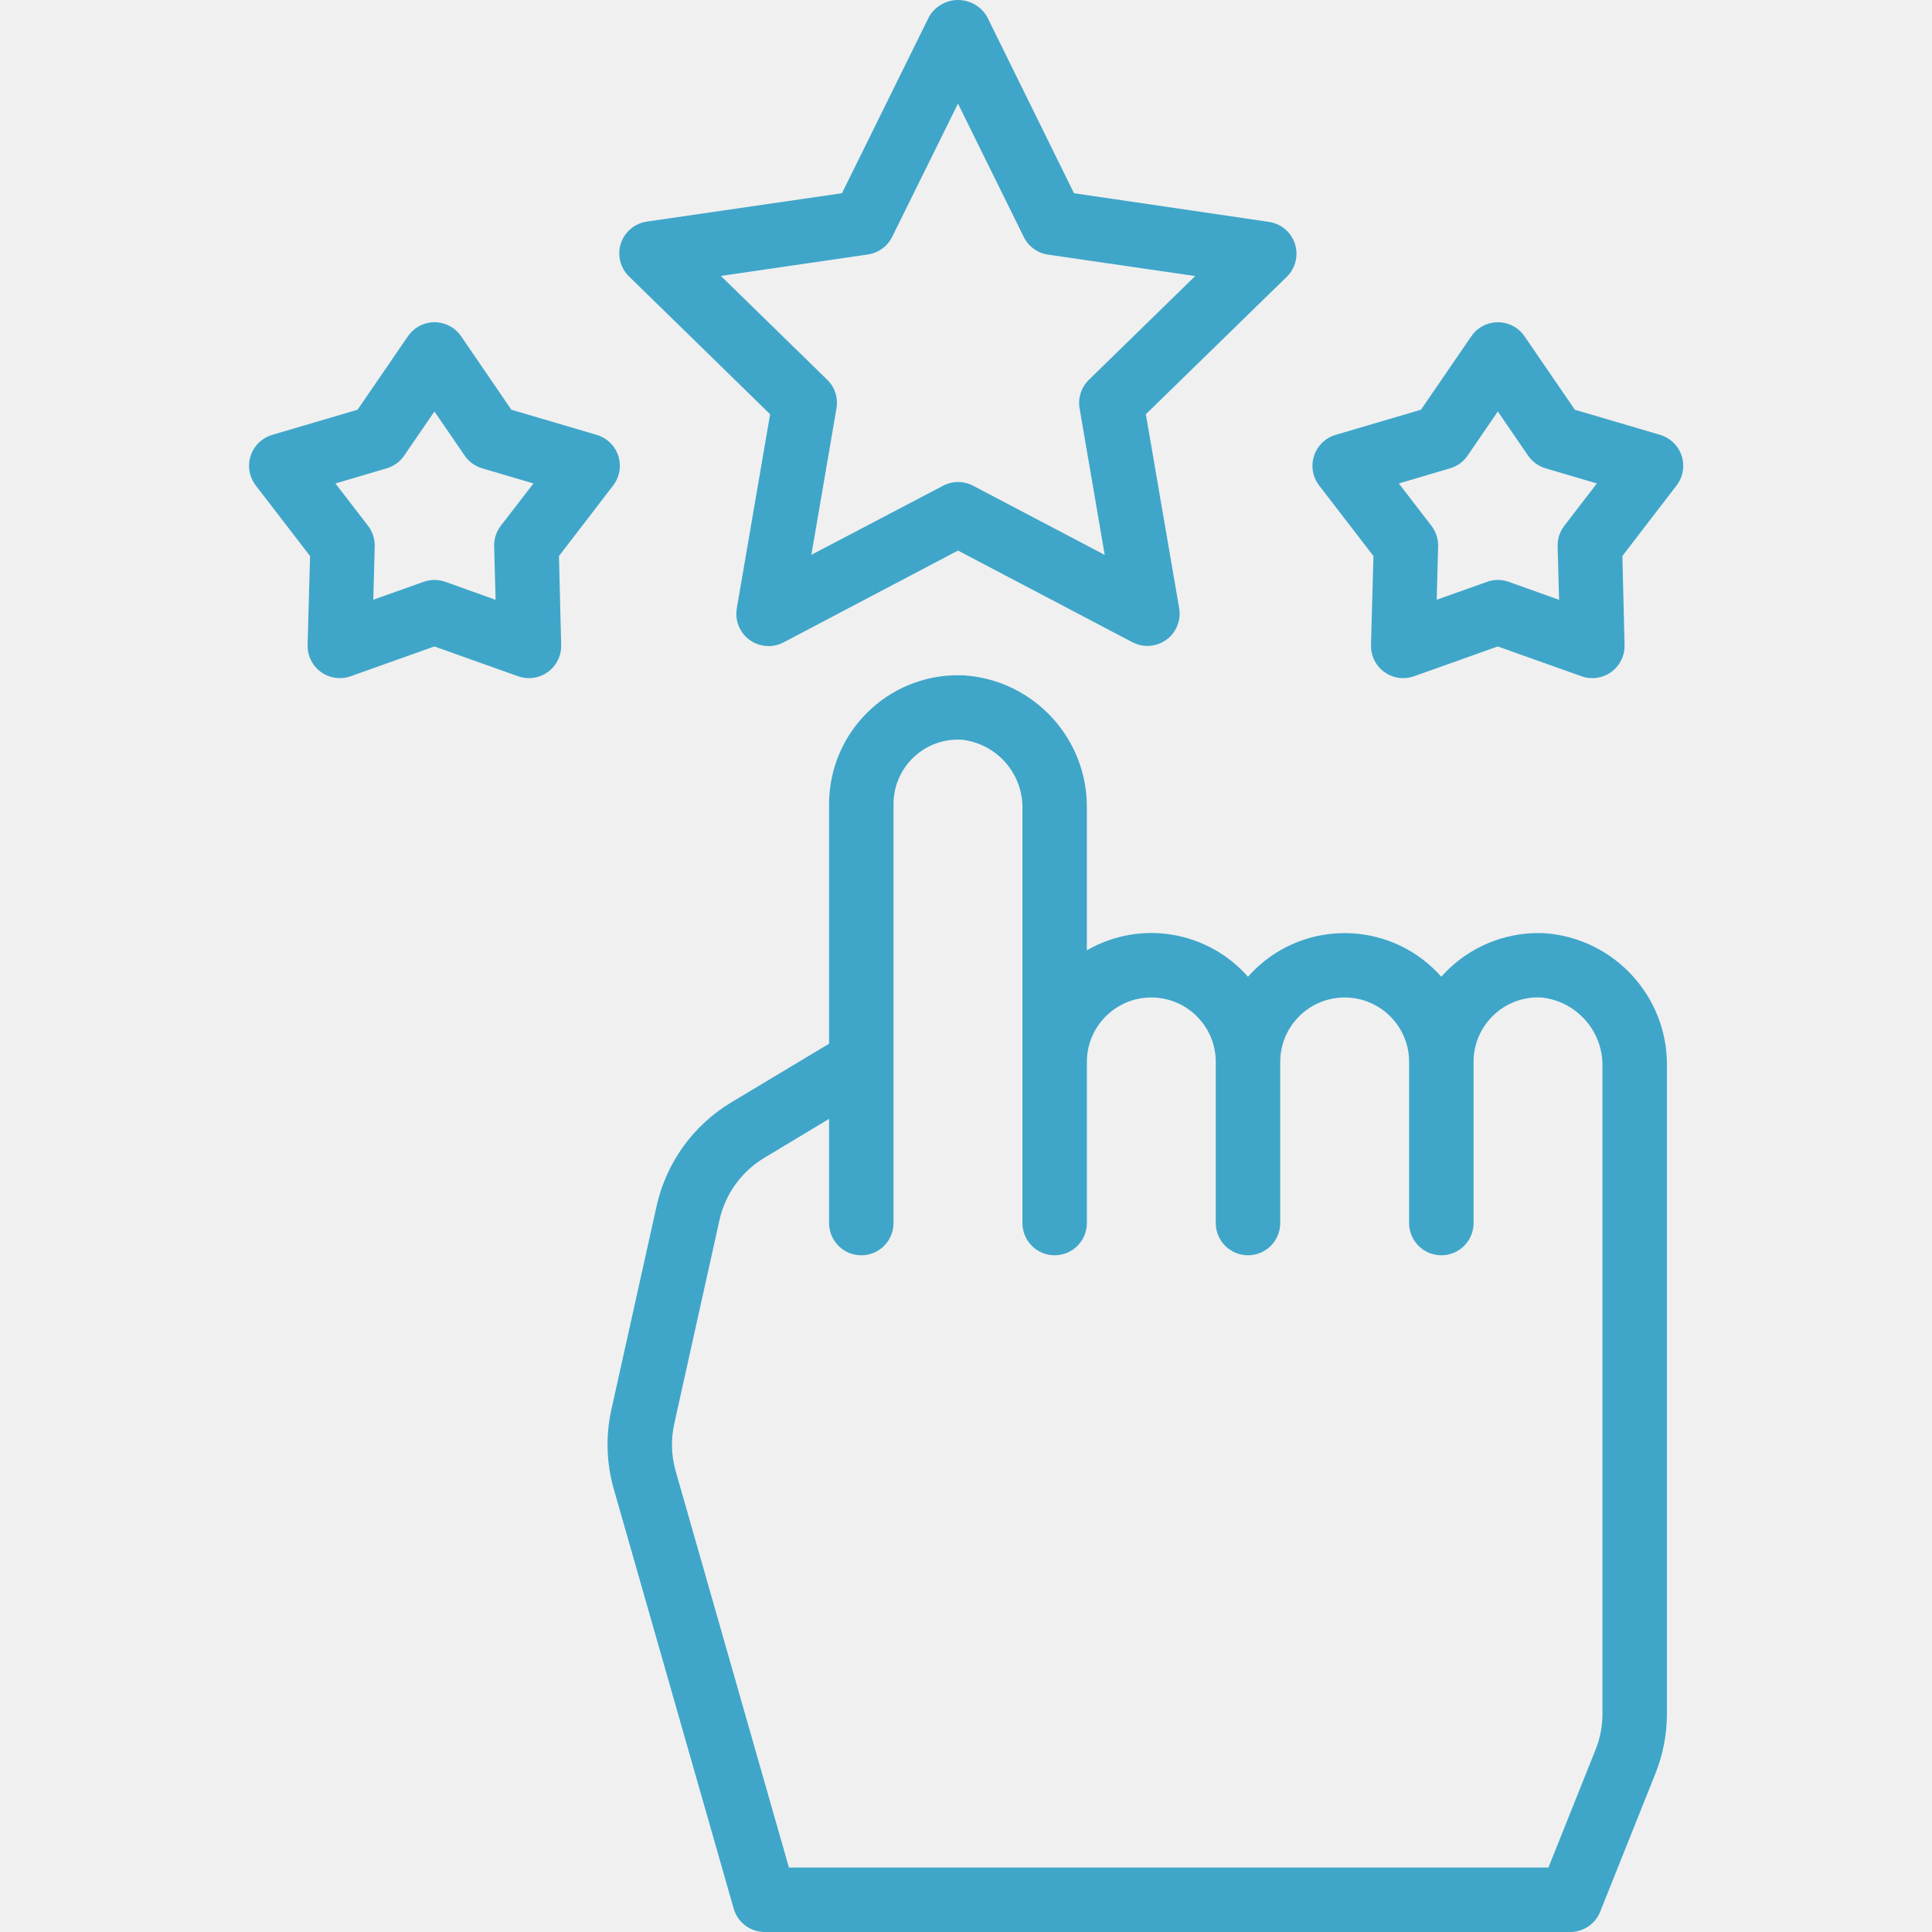
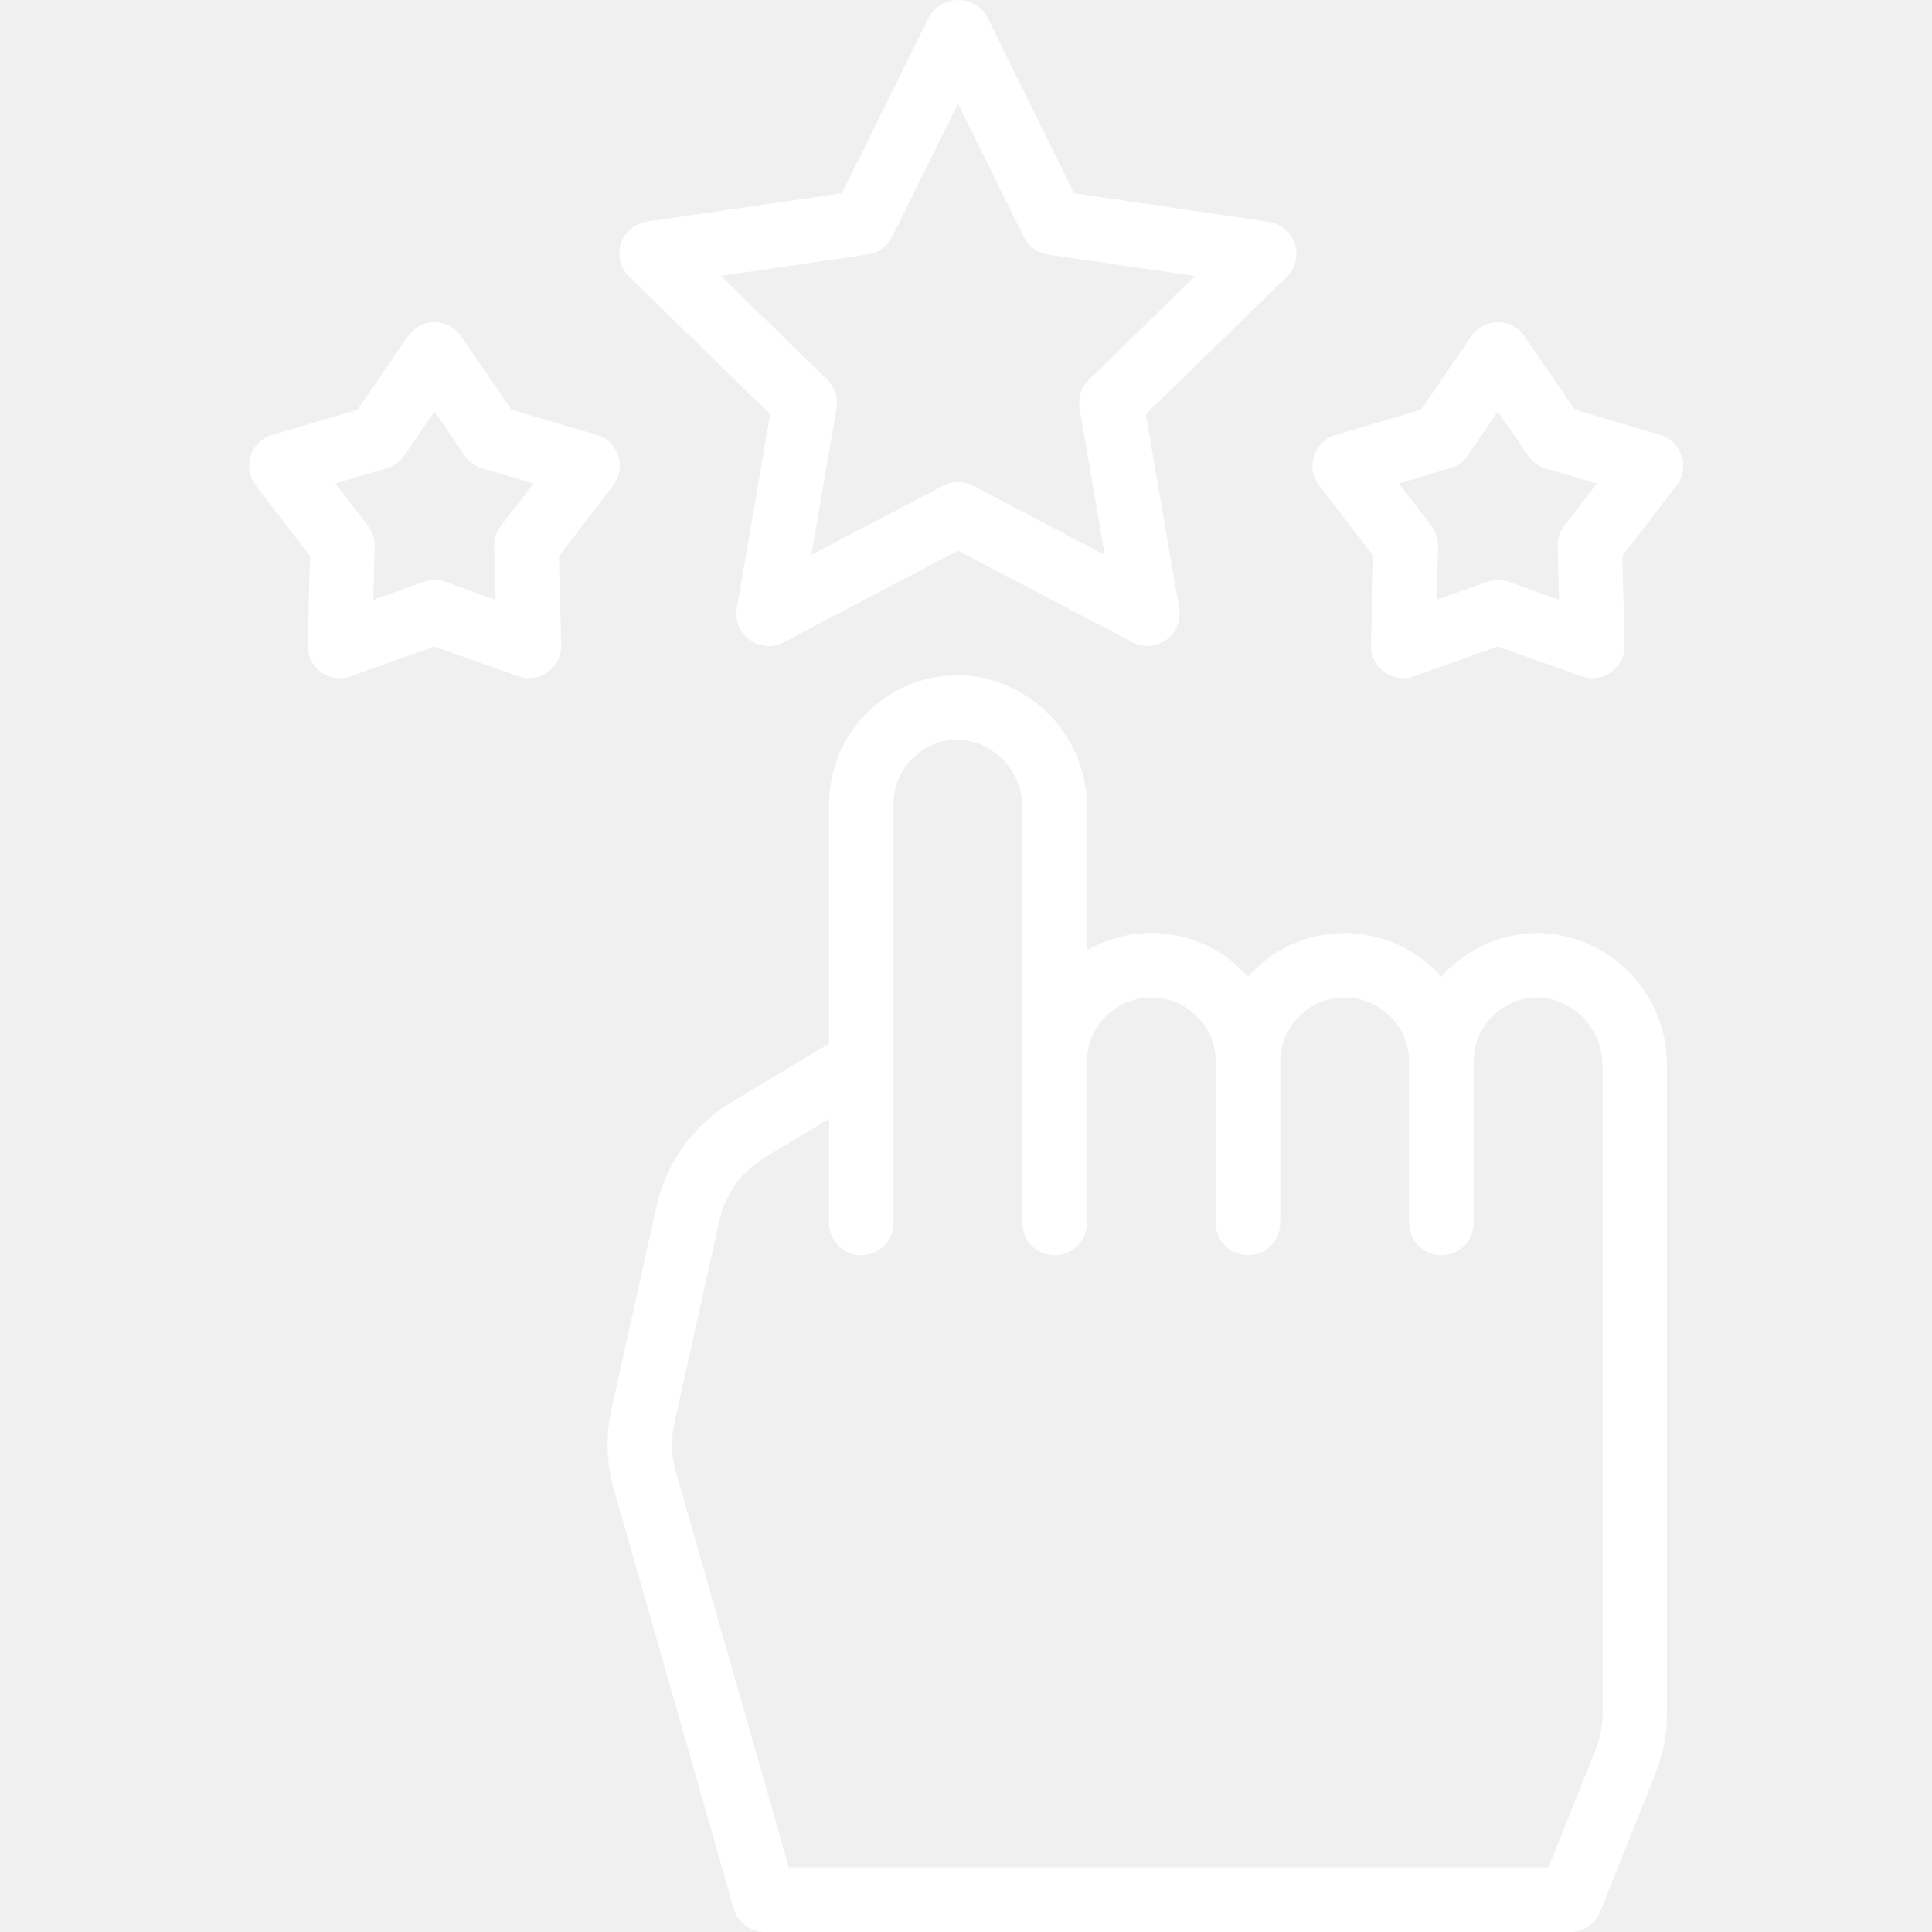
<svg xmlns="http://www.w3.org/2000/svg" height="512pt" viewBox="-66 0 512 512" width="512pt">
-   <path fill="#3fa6c9" d="m98.531 64.516c-1 3.09-.16 6.48 2.168 8.746l37.387 36.516-8.828 51.461c-.797 4.648 2.324 9.062 6.973 9.859 1.852.316 3.754.016 5.418-.859l46.227-24.336 46.223 24.293c4.176 2.195 9.34.59 11.535-3.582.875-1.664 1.176-3.566.859-5.418l-8.832-51.418 37.387-36.457c3.355-3.312 3.387-8.723.074-12.074-1.293-1.309-2.977-2.168-4.797-2.441l-51.707-7.602-23.059-46.824c-2.492-4.23-7.941-5.641-12.172-3.148-1.297.766-2.383 1.852-3.148 3.148l-23.109 46.824-51.68 7.516c-3.223.457-5.906 2.707-6.918 5.797zm65.473 2.922c2.781-.402 5.188-2.152 6.43-4.672l17.441-35.312 17.438 35.355c1.242 2.52 3.648 4.27 6.43 4.672l39 5.672-28.18 27.504c-2.016 1.961-2.934 4.789-2.461 7.559l6.66 38.84-34.883-18.336c-2.484-1.305-5.457-1.305-7.941 0l-34.918 18.309 6.66-38.84c.473-2.77-.445-5.594-2.461-7.555l-28.18-27.508zm0 0" />
-   <path fill="#3fa6c9" d="m96.5 128.652c2.875-3.738 2.176-9.102-1.562-11.977-.836-.645-1.781-1.125-2.793-1.426l-22.633-6.668-13.32-19.48c-2.668-3.887-7.984-4.875-11.875-2.207-.863.594-1.613 1.344-2.207 2.207l-13.348 19.48-22.641 6.668c-4.523 1.34-7.105 6.09-5.77 10.613.301 1.008.781 1.953 1.422 2.789l14.391 18.699-.648 23.59c-.129 4.711 3.586 8.641 8.301 8.77 1.051.031 2.098-.137 3.09-.488l22.203-7.906 22.203 7.906c4.445 1.582 9.328-.738 10.91-5.18.355-.996.523-2.047.492-3.102l-.582-23.59zm-29.781 10.68c-1.191 1.562-1.816 3.484-1.766 5.449l.383 14.176-13.328-4.773c-1.852-.656-3.875-.656-5.723 0l-13.355 4.75.375-14.141c.051-1.965-.574-3.891-1.77-5.449l-8.641-11.223 13.586-4.012c1.887-.551 3.523-1.738 4.629-3.359l8.02-11.707 8.02 11.707c1.109 1.617 2.746 2.805 4.629 3.359l13.594 4.012zm0 0" />
-   <path fill="#3fa6c9" d="m373.98 115.25-22.629-6.668-13.348-19.48c-2.672-3.887-7.984-4.875-11.875-2.207-.867.594-1.613 1.344-2.207 2.207l-13.348 19.48-22.641 6.668c-4.523 1.34-7.105 6.09-5.77 10.613.297 1.008.781 1.953 1.422 2.789l14.391 18.699-.648 23.59c-.129 4.711 3.586 8.641 8.301 8.77 1.051.031 2.098-.137 3.09-.488l22.203-7.906 22.203 7.906c4.445 1.582 9.328-.738 10.91-5.18.355-.996.52-2.047.492-3.102l-.582-23.59 14.363-18.699c2.875-3.738 2.18-9.102-1.559-11.977-.836-.645-1.785-1.125-2.797-1.422h.027zm-25.422 24.082c-1.195 1.562-1.82 3.484-1.77 5.449l.387 14.176-13.359-4.773c-1.848-.656-3.871-.656-5.719 0l-13.355 4.75.375-14.141c.051-1.965-.574-3.891-1.77-5.449l-8.641-11.223 13.586-4.012c1.887-.551 3.52-1.738 4.629-3.359l8.02-11.707 8.02 11.707c1.109 1.617 2.742 2.805 4.625 3.359l13.598 4.012zm0 0" />
-   <path fill="#3fa6c9" d="m343.41 247.312c-9.367-.465-18.52 2.91-25.34 9.348-.734.703-1.441 1.438-2.109 2.188-12.477-14.148-34.062-15.504-48.211-3.023-1.07.941-2.082 1.953-3.027 3.023-10.742-12.219-28.617-15.152-42.699-7.004v-37.285c.398-18.57-13.816-34.199-32.34-35.566-18.84-1-34.922 13.461-35.922 32.301-.031.605-.047 1.211-.047 1.816v63.484l-25.969 15.578c-10.02 6.039-17.141 15.91-19.711 27.324l-12.016 54.066c-1.535 6.941-1.324 14.152.625 20.992l31.785 111.219c1.035 3.68 4.387 6.223 8.207 6.227h213.492c3.496 0 6.637-2.125 7.934-5.371l14.629-36.586c2.023-5.043 3.062-10.43 3.059-15.867v-171.297c.395-18.57-13.816-34.199-32.34-35.566zm15.258 206.863c.004 3.266-.617 6.496-1.836 9.523l-12.484 31.223h-201.273l-30.008-105.039c-1.168-4.105-1.297-8.434-.375-12.598l11.988-54.012c1.543-6.859 5.816-12.789 11.836-16.414l17.199-10.352v27.617c0 4.719 3.824 8.539 8.539 8.539 4.719 0 8.539-3.82 8.539-8.539v-111.016c-.012-9.434 7.621-17.09 17.055-17.105.32 0 .641.008.957.023 9.398 1.012 16.434 9.086 16.148 18.531v109.566c0 4.719 3.824 8.539 8.539 8.539 4.719 0 8.539-3.82 8.539-8.539v-42.699c0-9.43 7.648-17.078 17.082-17.078 9.434 0 17.078 7.645 17.078 17.078v42.699c0 4.719 3.824 8.539 8.539 8.539 4.719 0 8.543-3.82 8.543-8.539v-42.699c0-9.43 7.645-17.078 17.078-17.078 9.434 0 17.078 7.645 17.078 17.078v42.699c0 4.719 3.824 8.539 8.543 8.539 4.715 0 8.539-3.82 8.539-8.539v-42.699c-.016-9.43 7.621-17.09 17.055-17.105.316 0 .637.008.953.027 9.398 1.008 16.438 9.082 16.148 18.531zm0 0" />
+   <path fill="#ffffff" d="m98.531 64.516c-1 3.09-.16 6.48 2.168 8.746l37.387 36.516-8.828 51.461c-.797 4.648 2.324 9.062 6.973 9.859 1.852.316 3.754.016 5.418-.859l46.227-24.336 46.223 24.293c4.176 2.195 9.34.59 11.535-3.582.875-1.664 1.176-3.566.859-5.418l-8.832-51.418 37.387-36.457c3.355-3.312 3.387-8.723.074-12.074-1.293-1.309-2.977-2.168-4.797-2.441l-51.707-7.602-23.059-46.824c-2.492-4.23-7.941-5.641-12.172-3.148-1.297.766-2.383 1.852-3.148 3.148l-23.109 46.824-51.68 7.516c-3.223.457-5.906 2.707-6.918 5.797zm65.473 2.922c2.781-.402 5.188-2.152 6.43-4.672l17.441-35.312 17.438 35.355c1.242 2.52 3.648 4.27 6.43 4.672l39 5.672-28.18 27.504c-2.016 1.961-2.934 4.789-2.461 7.559l6.66 38.84-34.883-18.336c-2.484-1.305-5.457-1.305-7.941 0l-34.918 18.309 6.66-38.84c.473-2.77-.445-5.594-2.461-7.555l-28.18-27.508zm0 0" />
+   <path fill="#ffffff" d="m96.5 128.652c2.875-3.738 2.176-9.102-1.562-11.977-.836-.645-1.781-1.125-2.793-1.426l-22.633-6.668-13.32-19.48c-2.668-3.887-7.984-4.875-11.875-2.207-.863.594-1.613 1.344-2.207 2.207l-13.348 19.48-22.641 6.668c-4.523 1.34-7.105 6.09-5.77 10.613.301 1.008.781 1.953 1.422 2.789l14.391 18.699-.648 23.59c-.129 4.711 3.586 8.641 8.301 8.77 1.051.031 2.098-.137 3.09-.488l22.203-7.906 22.203 7.906c4.445 1.582 9.328-.738 10.91-5.18.355-.996.523-2.047.492-3.102l-.582-23.59zm-29.781 10.68c-1.191 1.562-1.816 3.484-1.766 5.449l.383 14.176-13.328-4.773c-1.852-.656-3.875-.656-5.723 0l-13.355 4.75.375-14.141c.051-1.965-.574-3.891-1.77-5.449l-8.641-11.223 13.586-4.012c1.887-.551 3.523-1.738 4.629-3.359l8.02-11.707 8.02 11.707c1.109 1.617 2.746 2.805 4.629 3.359l13.594 4.012zm0 0" />
+   <path fill="#ffffff" d="m373.98 115.25-22.629-6.668-13.348-19.48c-2.672-3.887-7.984-4.875-11.875-2.207-.867.594-1.613 1.344-2.207 2.207l-13.348 19.48-22.641 6.668c-4.523 1.34-7.105 6.09-5.77 10.613.297 1.008.781 1.953 1.422 2.789l14.391 18.699-.648 23.59c-.129 4.711 3.586 8.641 8.301 8.77 1.051.031 2.098-.137 3.09-.488l22.203-7.906 22.203 7.906c4.445 1.582 9.328-.738 10.91-5.18.355-.996.52-2.047.492-3.102l-.582-23.59 14.363-18.699c2.875-3.738 2.18-9.102-1.559-11.977-.836-.645-1.785-1.125-2.797-1.422h.027zm-25.422 24.082c-1.195 1.562-1.82 3.484-1.77 5.449l.387 14.176-13.359-4.773c-1.848-.656-3.871-.656-5.719 0l-13.355 4.75.375-14.141c.051-1.965-.574-3.891-1.77-5.449l-8.641-11.223 13.586-4.012c1.887-.551 3.52-1.738 4.629-3.359l8.02-11.707 8.02 11.707c1.109 1.617 2.742 2.805 4.625 3.359l13.598 4.012zm0 0" />
+   <path fill="#ffffff" d="m343.41 247.312c-9.367-.465-18.52 2.91-25.34 9.348-.734.703-1.441 1.438-2.109 2.188-12.477-14.148-34.062-15.504-48.211-3.023-1.07.941-2.082 1.953-3.027 3.023-10.742-12.219-28.617-15.152-42.699-7.004v-37.285c.398-18.57-13.816-34.199-32.34-35.566-18.84-1-34.922 13.461-35.922 32.301-.031.605-.047 1.211-.047 1.816v63.484l-25.969 15.578c-10.02 6.039-17.141 15.91-19.711 27.324l-12.016 54.066c-1.535 6.941-1.324 14.152.625 20.992l31.785 111.219c1.035 3.68 4.387 6.223 8.207 6.227h213.492c3.496 0 6.637-2.125 7.934-5.371l14.629-36.586c2.023-5.043 3.062-10.43 3.059-15.867v-171.297c.395-18.57-13.816-34.199-32.34-35.566zm15.258 206.863c.004 3.266-.617 6.496-1.836 9.523l-12.484 31.223h-201.273l-30.008-105.039c-1.168-4.105-1.297-8.434-.375-12.598l11.988-54.012c1.543-6.859 5.816-12.789 11.836-16.414l17.199-10.352v27.617c0 4.719 3.824 8.539 8.539 8.539 4.719 0 8.539-3.82 8.539-8.539v-111.016c-.012-9.434 7.621-17.09 17.055-17.105.32 0 .641.008.957.023 9.398 1.012 16.434 9.086 16.148 18.531v109.566c0 4.719 3.824 8.539 8.539 8.539 4.719 0 8.539-3.82 8.539-8.539v-42.699c0-9.43 7.648-17.078 17.082-17.078 9.434 0 17.078 7.645 17.078 17.078v42.699c0 4.719 3.824 8.539 8.539 8.539 4.719 0 8.543-3.82 8.543-8.539v-42.699c0-9.43 7.645-17.078 17.078-17.078 9.434 0 17.078 7.645 17.078 17.078v42.699c0 4.719 3.824 8.539 8.543 8.539 4.715 0 8.539-3.82 8.539-8.539v-42.699c-.016-9.43 7.621-17.09 17.055-17.105.316 0 .637.008.953.027 9.398 1.008 16.438 9.082 16.148 18.531zm0 0" />
</svg>
